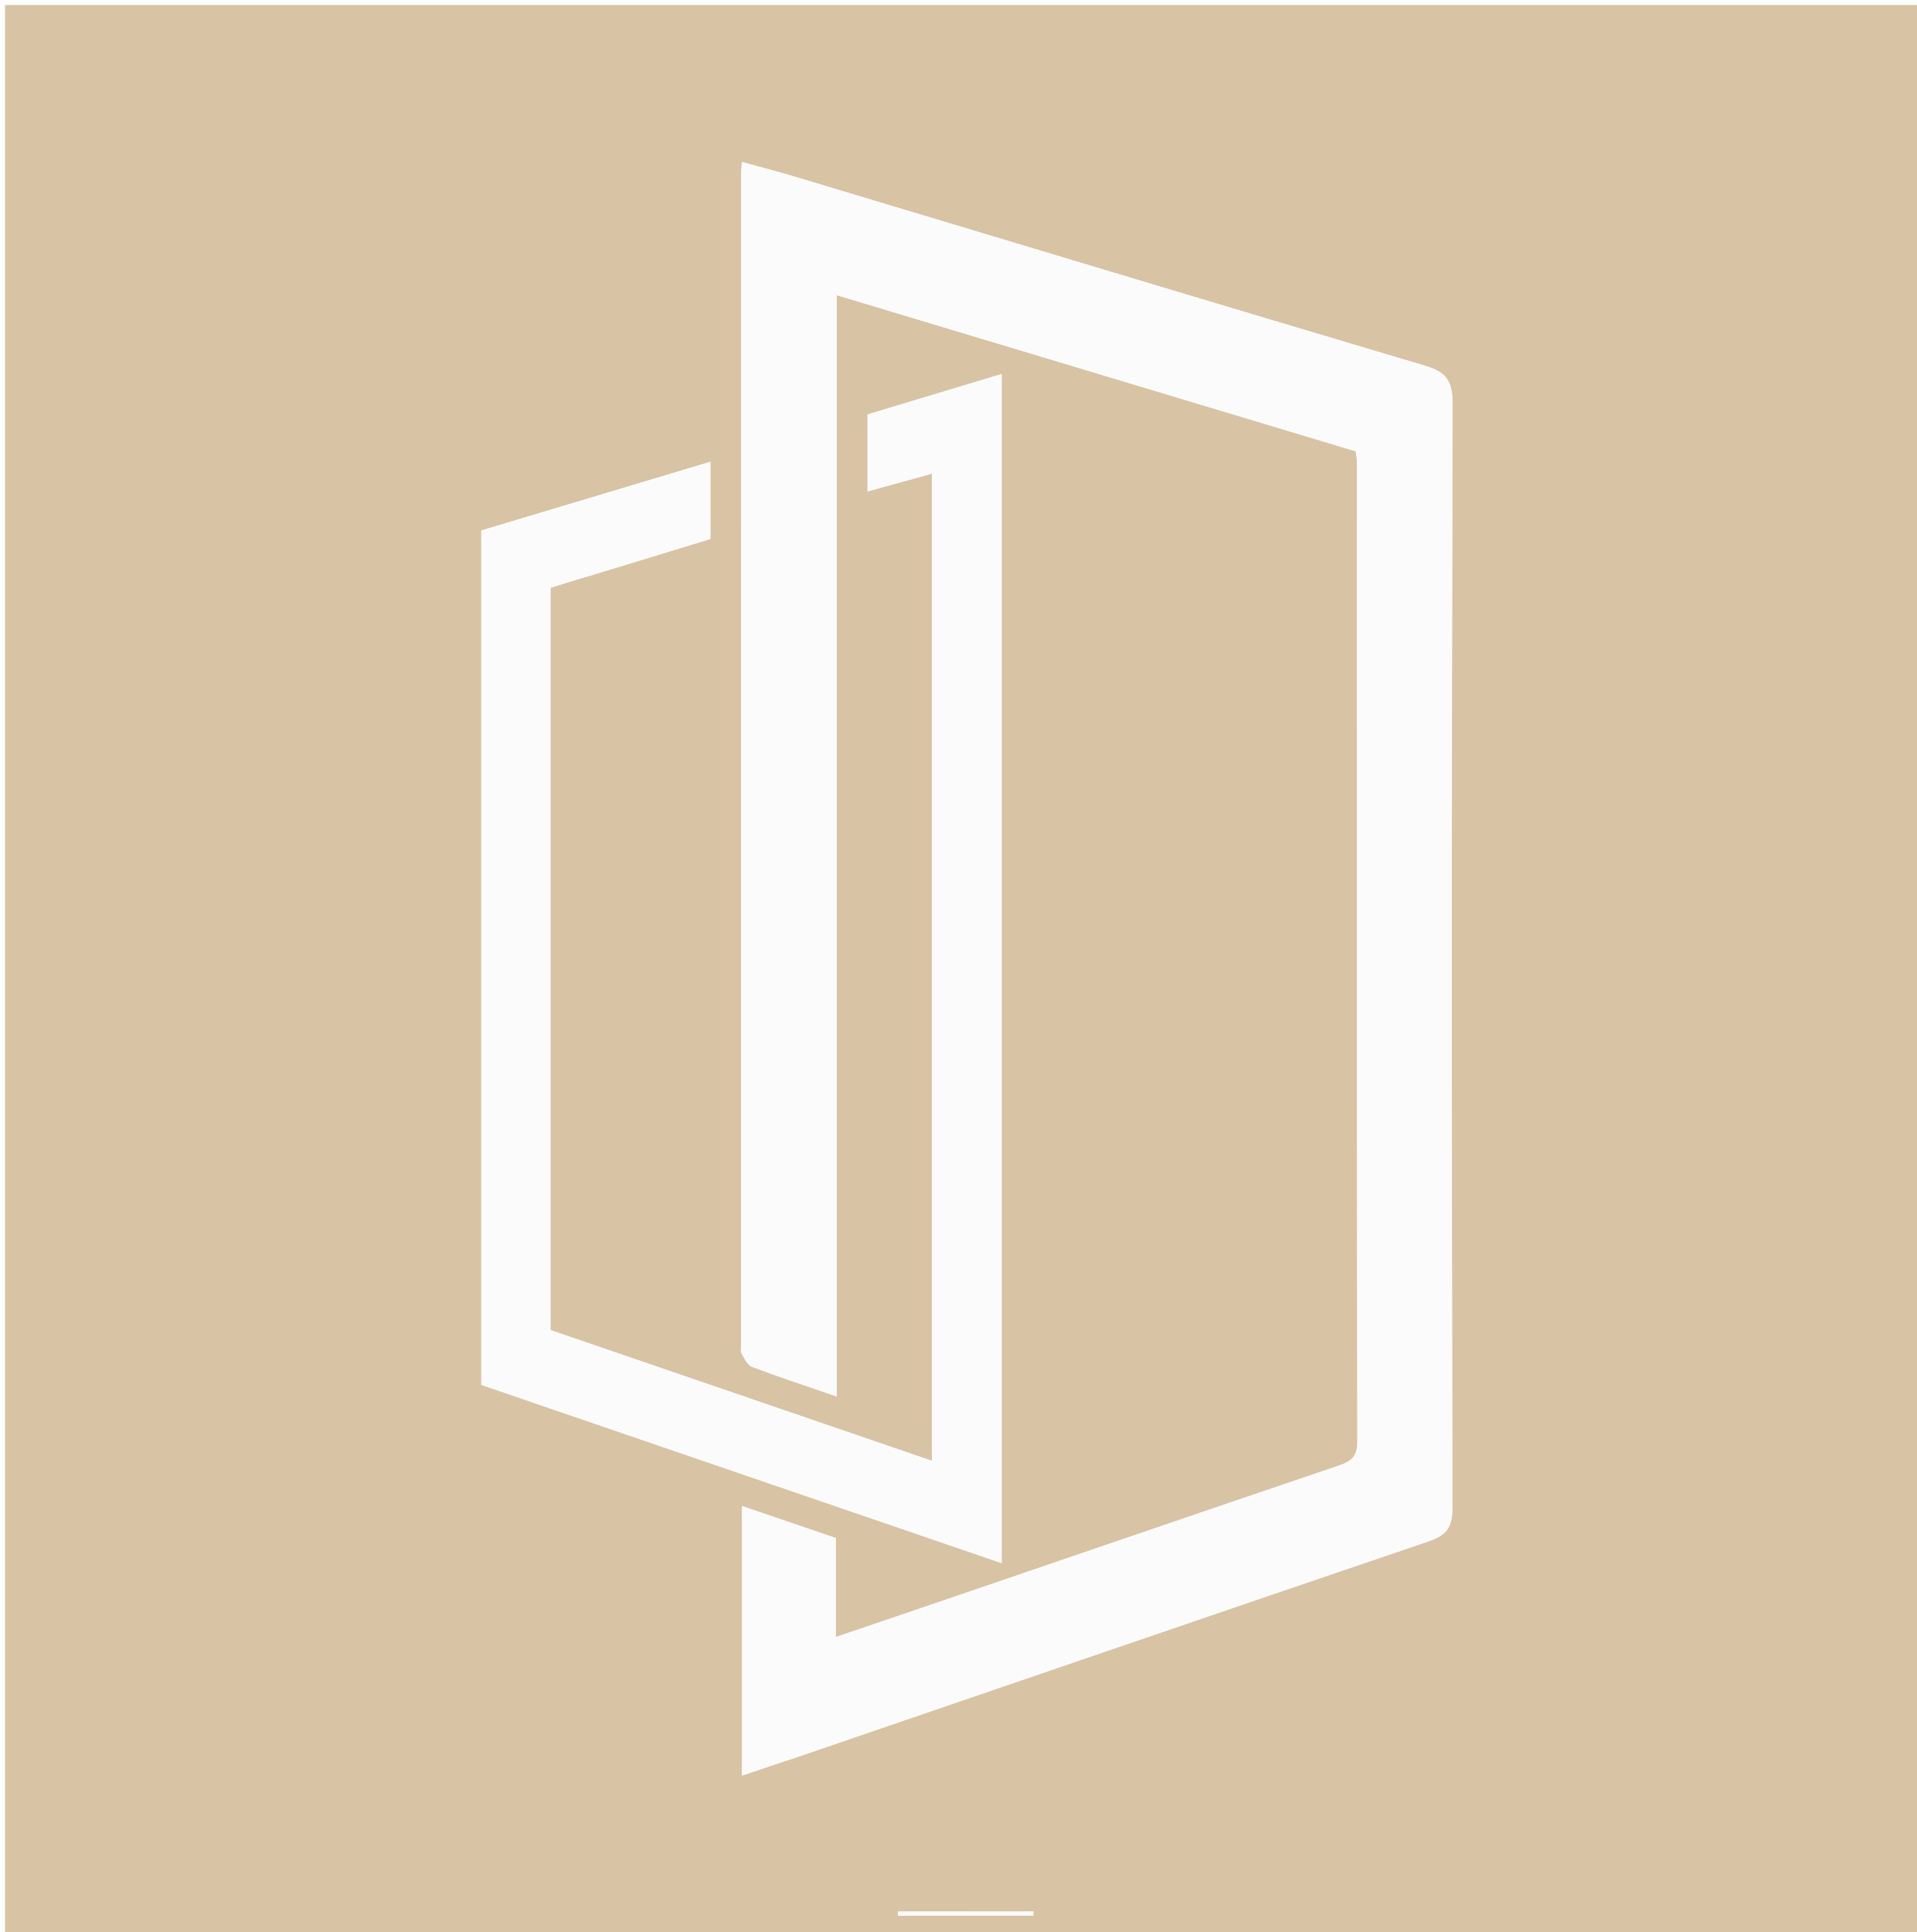
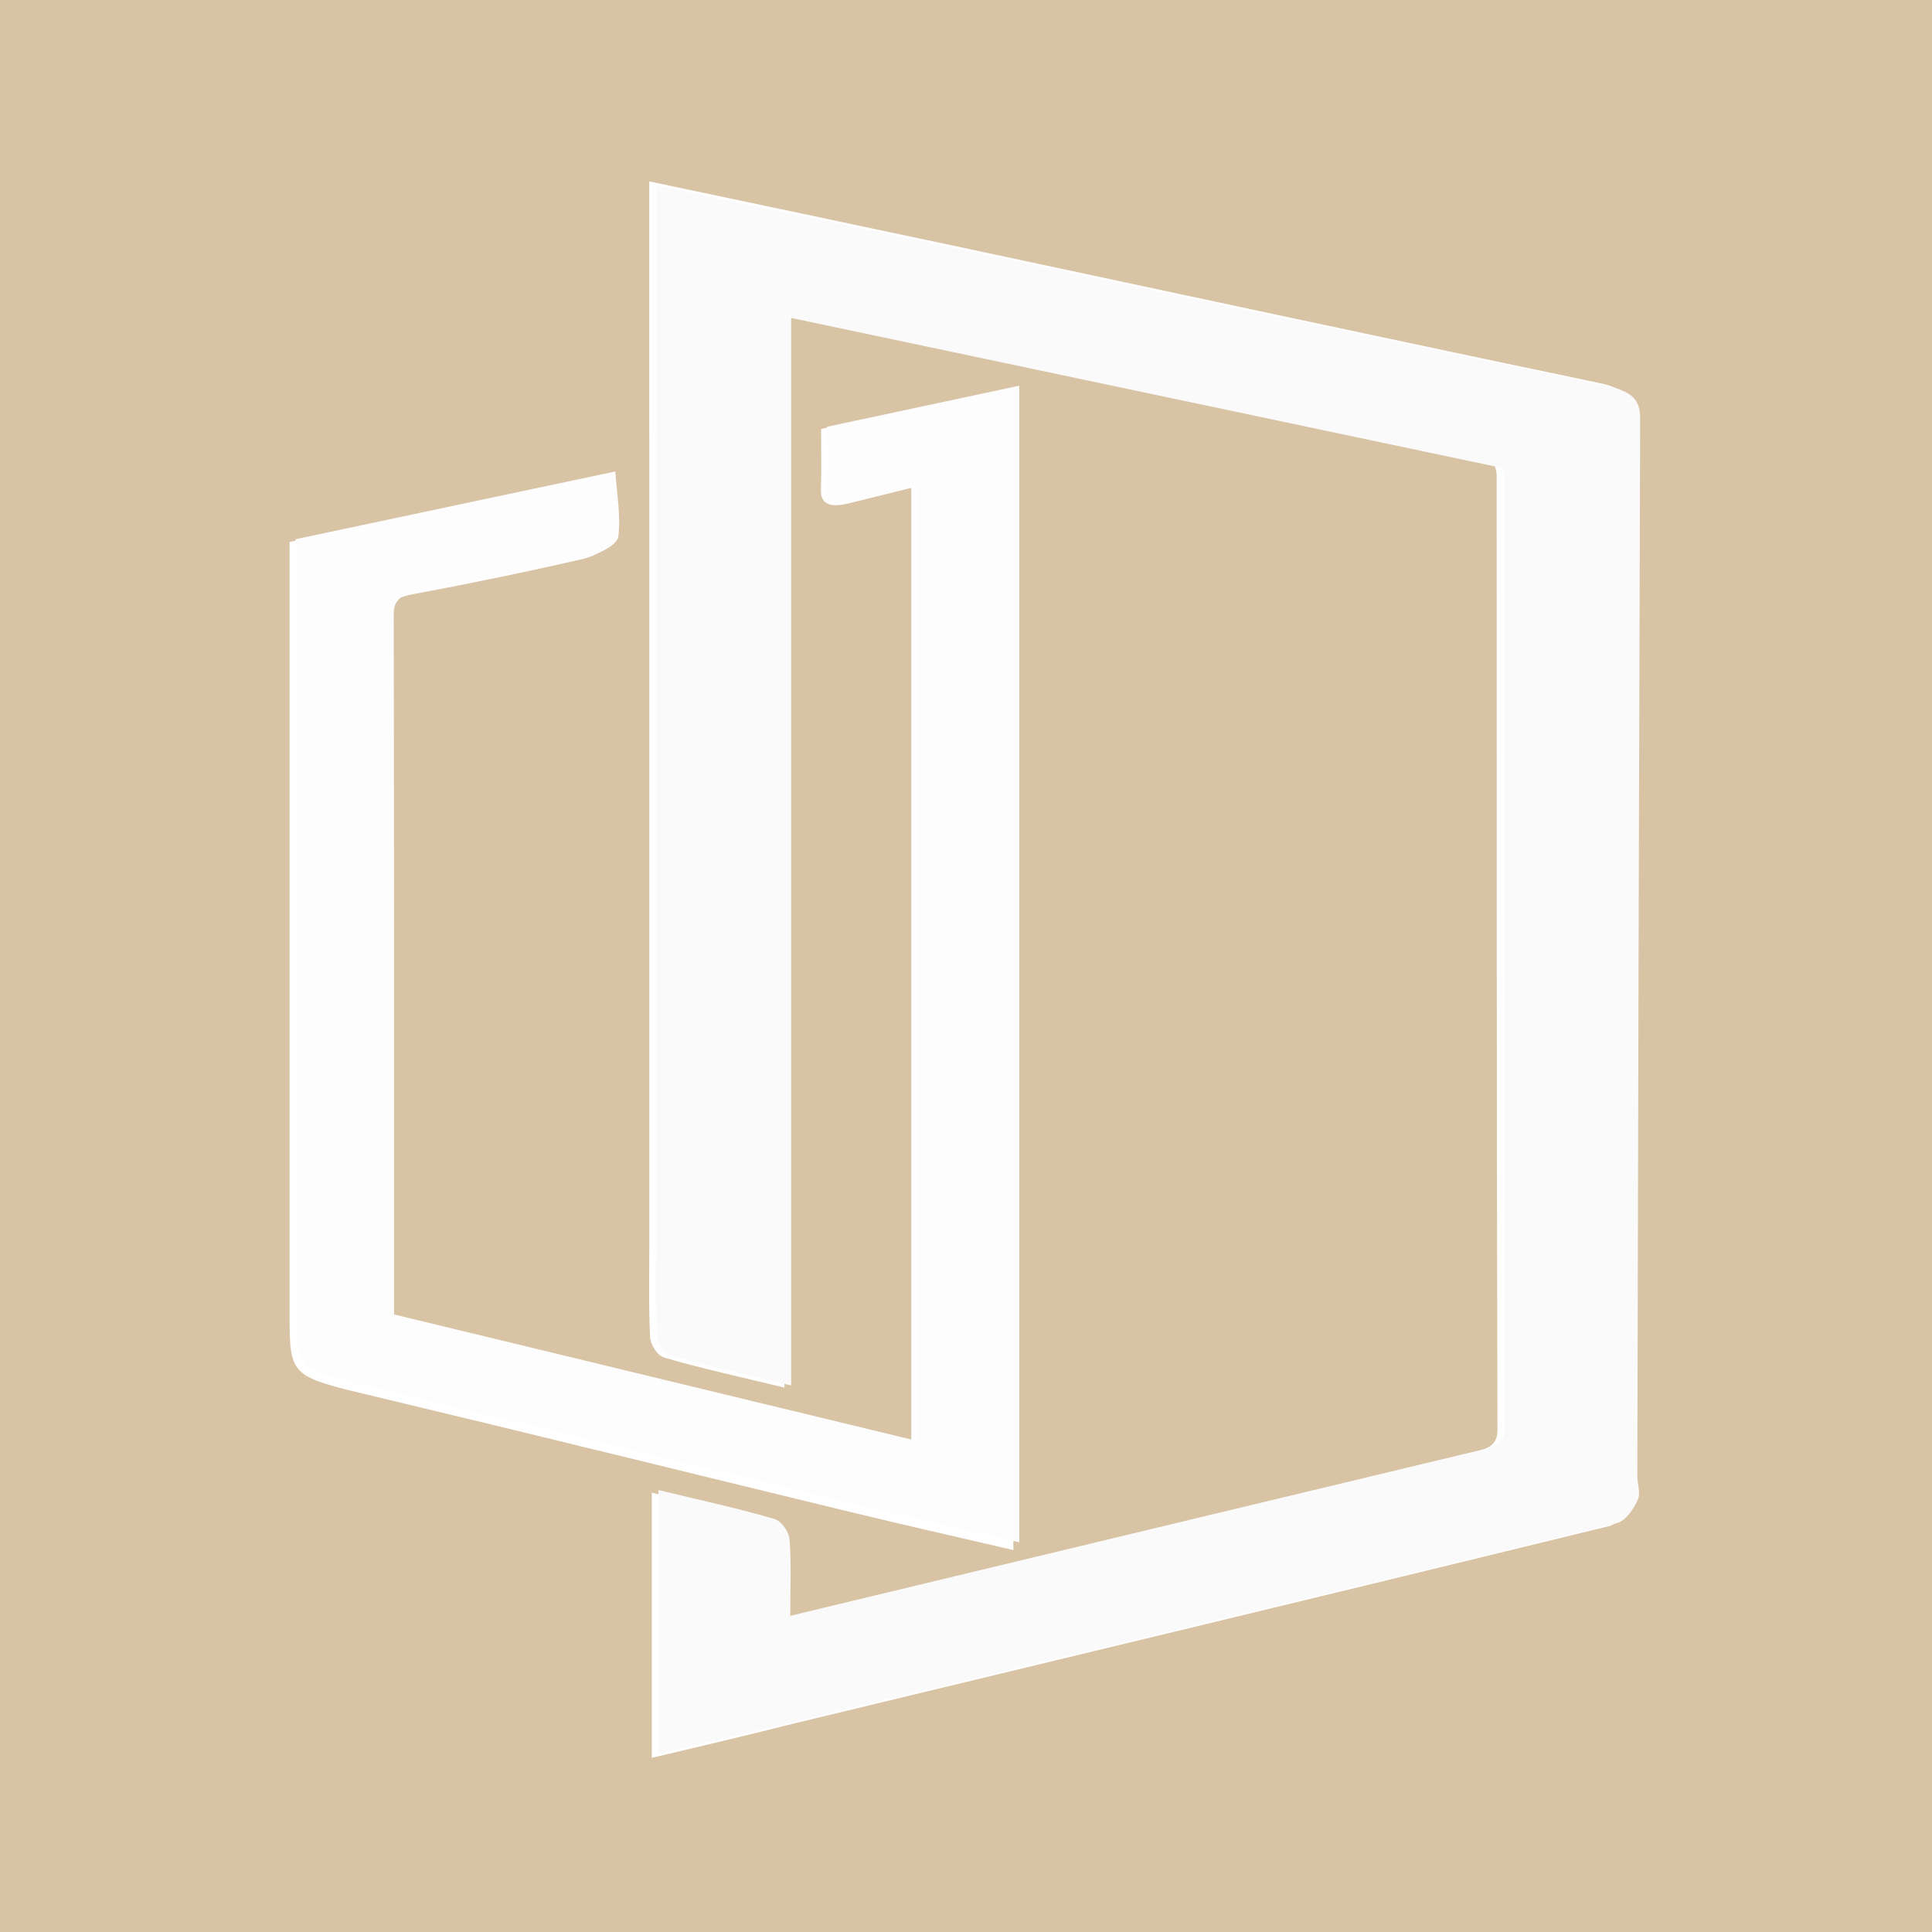
- <svg xmlns="http://www.w3.org/2000/svg" version="1.1" id="Layer_1" x="0px" y="0px" width="100%px" viewBox="0 0 383 386" enable-background="new 0 0 383 386" xml:space="preserve" height="100px" transform="rotate(0) scale(1, 1)">
-   <path fill="#d8c3a5" opacity="1" stroke="none" d=" M212,387   C141.333,387 71.167,387 1,387   C1,258.333 1,129.667 1,1   C128.667,1 256.333,1 384,1   C384,129.667 384,258.333 384,387   C326.833,387 269.667,387 212,387  M159.511,350.996   C201.451,336.636 243.379,322.24 285.355,307.983   C288.791,306.816 290.223,305.393 290.215,301.463   C290.075,227.813 290.059,154.163 290.241,80.514   C290.252,75.98 288.874,74.297 284.707,73.059   C242.66,60.572 200.676,47.876 158.669,35.257   C155.284,34.241 151.856,33.366 148.235,32.366   C148.177,33.635 148.12,34.294 148.12,34.953   C148.12,112.768 148.123,190.584 148.126,268.399   C148.127,269.066 147.906,269.854 148.184,270.373   C148.727,271.383 149.364,272.733 150.287,273.083   C155.696,275.132 161.198,276.932 167.208,279.002   C167.208,205.45 167.208,132.413 167.208,58.97   C202.156,69.484 236.596,79.846 270.913,90.17   C271.03,91.102 271.145,91.592 271.145,92.082   C271.156,157.4 271.132,222.718 271.242,288.036   C271.247,291.04 270,291.978 267.537,292.814   C238.924,302.519 210.339,312.307 181.746,322.07   C176.983,323.696 172.215,325.308 167.009,327.076   C167.009,320.026 167.009,313.714 167.009,307.285   C160.734,305.146 154.653,303.073 148.286,300.903   C148.286,318.997 148.286,336.61 148.286,354.745   C151.924,353.51 155.335,352.351 159.511,350.996  M118.369,114.894   C126.257,112.482 134.144,110.071 141.957,107.683   C141.957,102.426 141.957,97.624 141.957,92.26   C126.437,96.914 111.222,101.476 96.172,105.989   C96.172,163.185 96.172,219.946 96.172,276.688   C130.938,288.594 165.442,300.41 200.15,312.296   C200.15,232.839 200.15,153.988 200.15,74.728   C190.887,77.52 182.04,80.187 173.357,82.804   C173.357,88.127 173.357,93.01 173.357,98.19   C177.784,96.961 181.859,95.83 186.235,94.616   C186.235,160.581 186.235,225.957 186.235,291.867   C160.444,283.028 135.104,274.344 109.998,265.74   C109.998,215.941 109.998,166.805 109.998,117.44   C112.576,116.627 115.074,115.839 118.369,114.894  M198.418,381.916   C192.09,381.916 185.763,381.916 179.435,381.916   C179.441,382.196 179.447,382.475 179.453,382.754   C188.46,382.754 197.467,382.754 206.474,382.754   C206.477,382.468 206.481,382.182 206.485,381.897   C204.119,381.897 201.753,381.897 198.418,381.916  z" />
-   <path fill="#fbfbfb" opacity="1" stroke="none" d=" M159.129,351.094   C155.335,352.351 151.924,353.51 148.286,354.745   C148.286,336.61 148.286,318.997 148.286,300.903   C154.653,303.073 160.734,305.146 167.009,307.285   C167.009,313.714 167.009,320.026 167.009,327.076   C172.215,325.308 176.983,323.696 181.746,322.07   C210.339,312.307 238.924,302.519 267.537,292.814   C270,291.978 271.247,291.04 271.242,288.036   C271.132,222.718 271.156,157.4 271.145,92.082   C271.145,91.592 271.03,91.102 270.913,90.17   C236.596,79.846 202.156,69.484 167.208,58.97   C167.208,132.413 167.208,205.45 167.208,279.002   C161.198,276.932 155.696,275.132 150.287,273.083   C149.364,272.733 148.727,271.383 148.184,270.373   C147.906,269.854 148.127,269.066 148.126,268.399   C148.123,190.584 148.12,112.768 148.12,34.953   C148.12,34.294 148.177,33.635 148.235,32.366   C151.856,33.366 155.284,34.241 158.669,35.257   C200.676,47.876 242.66,60.572 284.707,73.059   C288.874,74.297 290.252,75.98 290.241,80.514   C290.059,154.163 290.075,227.813 290.215,301.463   C290.223,305.393 288.791,306.816 285.355,307.983   C243.379,322.24 201.451,336.636 159.129,351.094  z" />
-   <path fill="#fbfbfb" opacity="1" stroke="none" d=" M117.97,114.972   C115.074,115.839 112.576,116.627 109.998,117.44   C109.998,166.805 109.998,215.941 109.998,265.74   C135.104,274.344 160.444,283.028 186.235,291.867   C186.235,225.957 186.235,160.581 186.235,94.616   C181.859,95.83 177.784,96.961 173.357,98.19   C173.357,93.01 173.357,88.127 173.357,82.804   C182.04,80.187 190.887,77.52 200.15,74.728   C200.15,153.988 200.15,232.839 200.15,312.296   C165.442,300.41 130.938,288.594 96.172,276.688   C96.172,219.946 96.172,163.185 96.172,105.989   C111.222,101.476 126.437,96.914 141.957,92.26   C141.957,97.624 141.957,102.426 141.957,107.683   C134.144,110.071 126.257,112.482 117.97,114.972  z" />
-   <path fill="#fafafa" opacity="1" stroke="none" d=" M198.902,381.906   C201.753,381.897 204.119,381.897 206.485,381.897   C206.481,382.182 206.477,382.468 206.474,382.754   C197.467,382.754 188.46,382.754 179.453,382.754   C179.447,382.475 179.441,382.196 179.435,381.916   C185.763,381.916 192.09,381.916 198.902,381.906  z" />
+ <svg xmlns="http://www.w3.org/2000/svg" width="398px" height="398px" xml:space="preserve" enable-background="new 0 0 406 398" version="1.1" transform="rotate(0) scale(1, 1)">
+   <g>
+     <path stroke="#d8c3a5" stroke-opacity="0" id="svg_1" d="m221.567,398c-104.968,0 -209.226,0 -313.532,0c0,-133.269 0,-266.538 0,-399.904c191.828,0 383.704,0 575.807,0c0,133.237 0,266.57 0,399.904c-87.092,0 -174.328,0 -262.274,0m-58.296,-42.884c56.051,-13.518 112.121,-26.999 168.084,-40.697c2.066,-0.506 3.613,-3.009 4.455,-4.804c0.699,-1.491 -0.068,-3.31 -0.064,-4.983c0.171,-73.014 0.341,-146.027 0.585,-219.041c0.012,-3.618 -1.467,-5.562 -6.957,-6.708c-44.528,-9.298 -88.934,-18.887 -133.389,-28.36c-20.506,-4.37 -41.038,-8.677 -62.235,-13.156c0,1.944 -0,3.416 0,4.889c0.006,70.841 0.011,141.683 0.017,212.524c0.001,6.866 -0.172,13.737 0.143,20.596c0.069,1.505 1.369,3.841 2.966,4.307c7.67,2.237 15.636,3.963 24.714,6.166c0,-74.019 0,-147.095 0,-221.019c49.621,10.532 98.055,20.813 146.333,31.06c0.188,0.849 0.391,1.34 0.392,1.83c0.022,65.65 -0.014,131.299 0.167,196.949c0.009,3.187 -2.21,3.883 -5.503,4.676c-40.607,9.779 -81.194,19.6 -121.785,29.41c-6.349,1.534 -12.697,3.071 -19.79,4.787c0,-5.823 0.25,-10.832 -0.151,-15.814c-0.122,-1.51 -1.554,-3.789 -3.223,-4.275c-7.757,-2.261 -15.808,-4.016 -23.751,-5.951c0,18.288 0,36.101 0,54.628c9.84,-2.329 18.922,-4.479 28.993,-7.014m45.485,-135.508c0,-46.379 0,-92.758 0,-139.746c-14.42,3.096 -26.984,5.794 -39.615,8.506c0,4.426 0.107,8.443 -0.035,12.455c-0.109,3.075 1.876,3.808 5.657,2.886c4.196,-1.023 8.381,-2.071 12.959,-3.204c0,66.054 0,131.699 0,197.834c-36.461,-8.86 -72.19,-17.541 -107.777,-26.189c0,-48.753 0.027,-96.814 -0.07,-144.875c-0.006,-2.814 1.155,-4.115 5.186,-4.865c11.806,-2.196 23.54,-4.622 35.146,-7.298c2.424,-0.559 5.758,-2.48 5.94,-3.944c0.539,-4.335 -0.289,-8.755 -0.609,-13.549c-22.753,4.845 -44.177,9.407 -65.884,14.03c0,2.714 0,5.214 -0,7.714c-0,50.409 -0,100.818 -0,151.227c-0,13.11 0.091,12.919 17.701,17.122c32.698,7.803 65.266,15.876 97.914,23.785c10.797,2.615 21.671,5.07 33.487,7.826c0,-33.496 0,-66.103 0.001,-99.714l0,0z" fill="#d8c3a5" />
+     <path stroke="null" id="svg_2" d="m164.171,354.522c-9.585,2.331 -18.675,4.47 -28.524,6.788c0,-18.435 0,-36.158 0,-54.355c7.949,1.925 16.008,3.672 23.772,5.921c1.67,0.484 3.104,2.751 3.226,4.254c0.401,4.957 0.151,9.94 0.151,15.735c7.1,-1.707 13.454,-3.236 19.808,-4.763c40.628,-9.761 81.251,-19.533 121.894,-29.263c3.296,-0.789 5.517,-1.482 5.508,-4.653c-0.181,-65.321 -0.145,-130.643 -0.167,-195.964c-0,-0.488 -0.204,-0.976 -0.392,-1.821c-48.321,-10.196 -96.798,-20.425 -146.464,-30.904c0,73.555 0,146.265 0,219.914c-9.086,-2.192 -17.06,-3.91 -24.737,-6.135c-1.599,-0.464 -2.9,-2.788 -2.969,-4.286c-0.315,-6.825 -0.142,-13.661 -0.143,-20.493c-0.006,-70.487 -0.011,-140.974 -0.017,-211.461c-0,-1.465 -0,-2.93 -0,-4.864c21.216,4.456 41.767,8.742 62.291,13.09c44.495,9.426 88.941,18.967 133.509,28.218c5.494,1.14 6.975,3.075 6.963,6.675c-0.243,72.648 -0.414,145.297 -0.585,217.946c-0.004,1.665 0.764,3.475 0.064,4.958c-0.843,1.786 -2.391,4.277 -4.459,4.78c-56.014,13.63 -112.133,27.043 -168.73,40.685z" fill="#fafafa" />
+     <path stroke="null" id="svg_3" d="m209.97,219c-0,32.944 -0,65.387 -0,98.716c-11.814,-2.742 -22.687,-5.184 -33.482,-7.787c-32.643,-7.869 -65.207,-15.902 -97.9,-23.666c-17.608,-4.181 -17.699,-3.992 -17.699,-17.036c0,-50.157 0,-100.314 0,-150.471c0,-2.488 0,-4.975 0,-7.676c21.704,-4.599 43.125,-9.139 65.875,-13.959c0.32,4.77 1.148,9.168 0.609,13.481c-0.182,1.457 -3.516,3.368 -5.939,3.925c-11.604,2.663 -23.336,5.077 -35.141,7.262c-4.031,0.746 -5.191,2.041 -5.185,4.841c0.097,47.821 0.07,95.641 0.07,144.151c35.582,8.604 71.305,17.242 107.762,26.058c0,-65.804 0,-131.121 0,-196.845c-4.577,1.127 -8.761,2.17 -12.957,3.188c-3.781,0.917 -5.765,0.188 -5.656,-2.871c0.142,-3.992 0.035,-7.989 0.035,-12.393c12.63,-2.699 25.192,-5.383 39.61,-8.463c0,46.753 0,92.9 -0,139.547l0,0z" fill="#fdfdfd" />
+   </g>
</svg>
